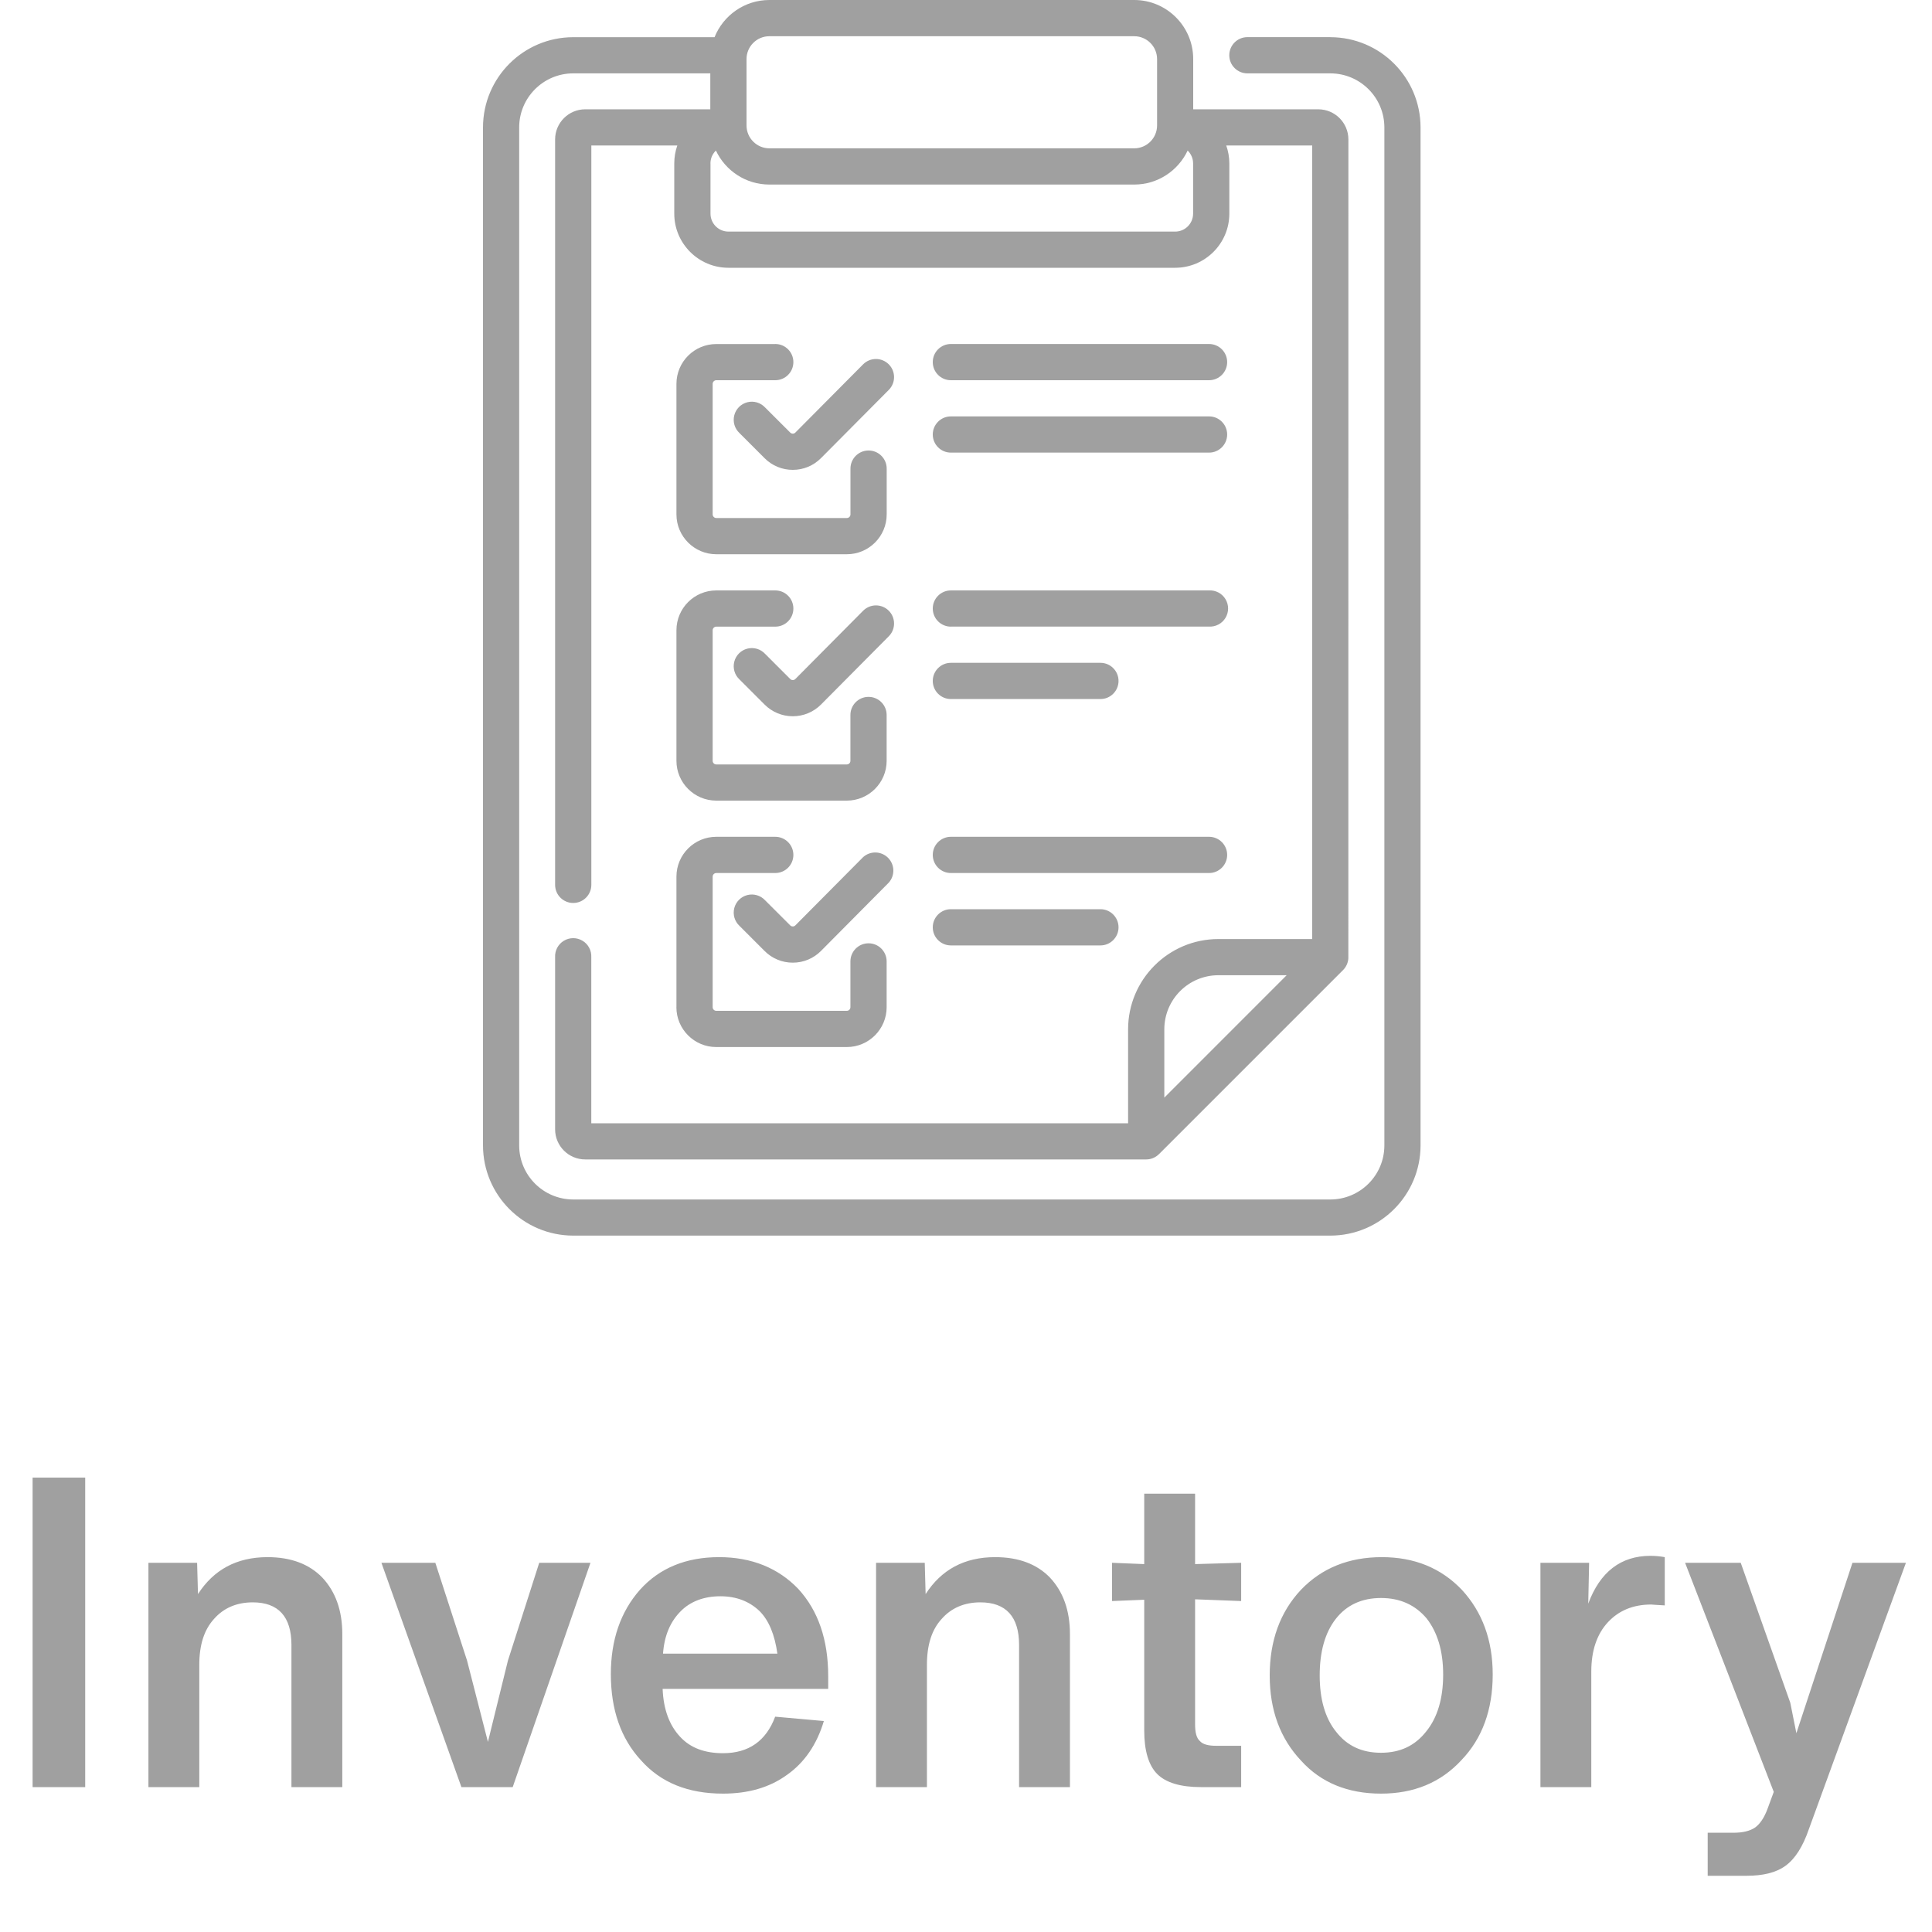
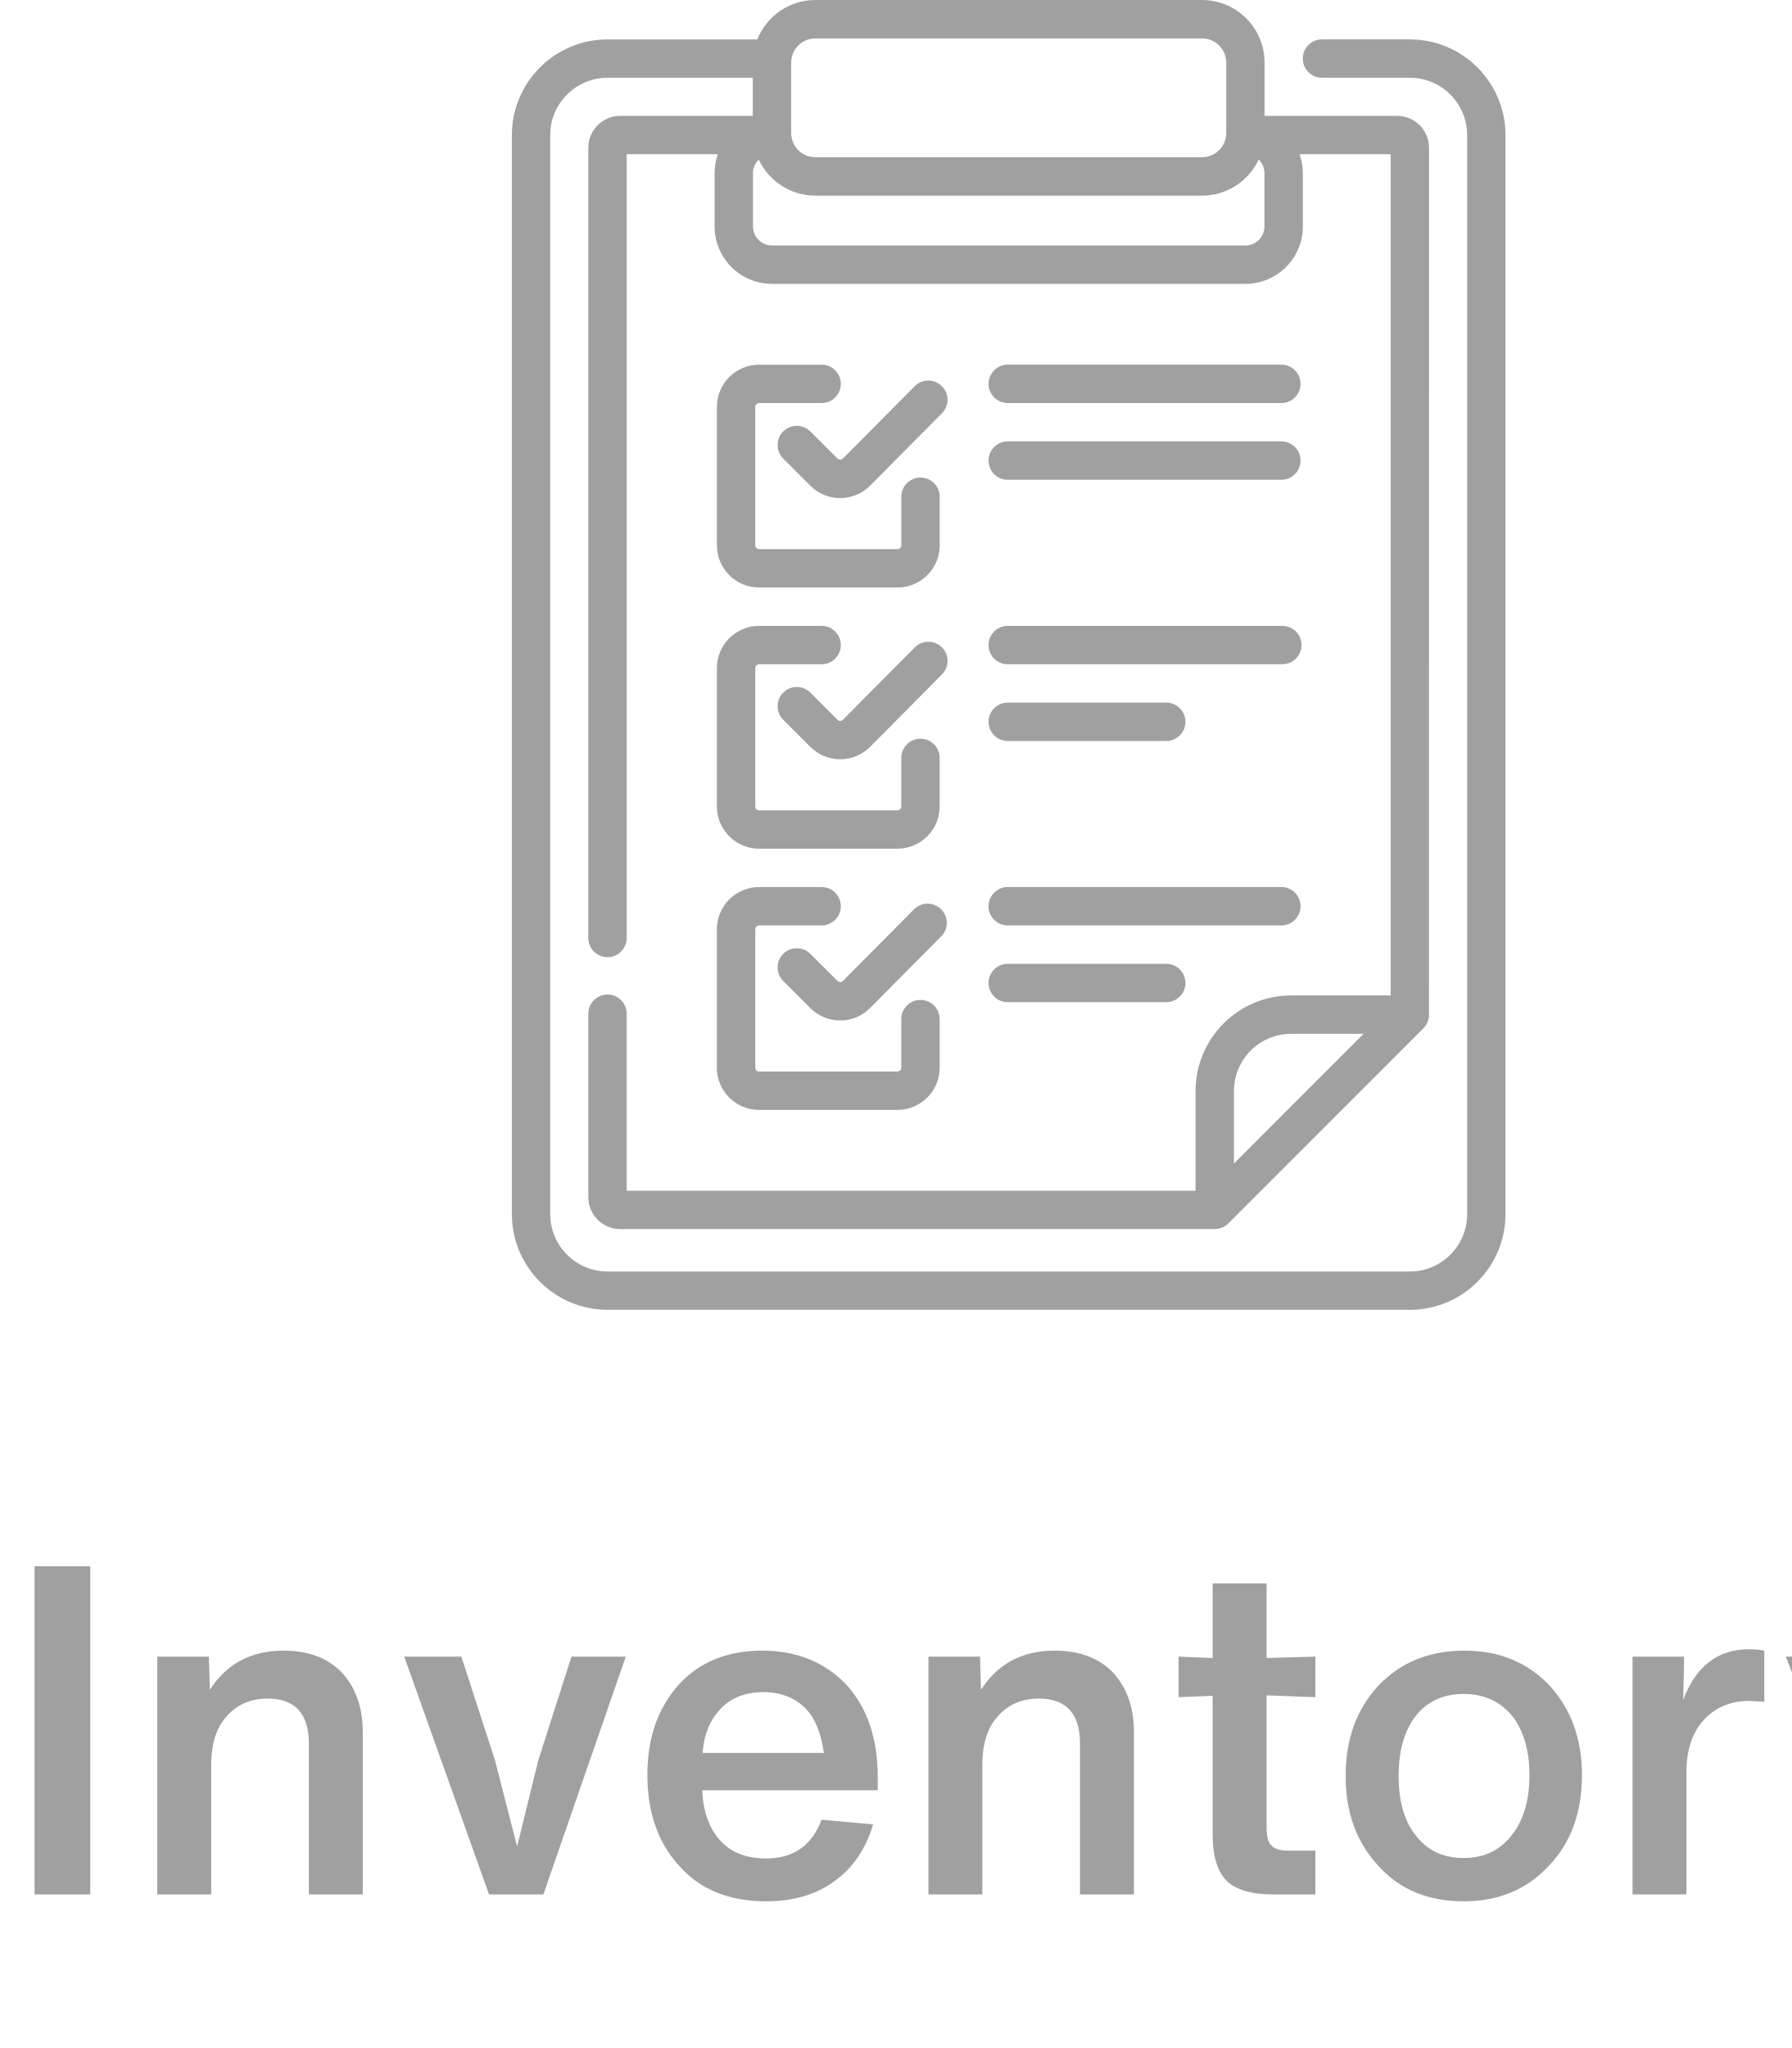
- <svg xmlns="http://www.w3.org/2000/svg" fill="none" viewBox="0 0 40 40">
+ <svg xmlns="http://www.w3.org/2000/svg" fill="none" viewBox="0 0 35 40">
  <path fill="#A0A0A0" d="M1.764 37v-6.408H.675V37h1.089zm3.775-4.761c-.639 0-1.116.261-1.44.765l-.018-.648H3.073V37h1.053v-2.529c0-.414.1-.729.306-.954.198-.225.468-.342.801-.342.531 0 .801.297.801.882V37h1.053v-3.168c0-.495-.144-.882-.414-1.17-.27-.279-.648-.423-1.134-.423zm4.977 2.142l-.414 1.683-.432-1.683-.657-2.025H7.897L9.553 37h1.062l1.61-4.644h-1.061l-.648 2.025zm6.631.324c0-.756-.207-1.359-.62-1.809-.415-.432-.964-.657-1.639-.657-.684 0-1.233.225-1.638.675-.405.459-.603 1.044-.603 1.746 0 .738.207 1.332.621 1.782.414.468.981.693 1.701.693.522 0 .963-.126 1.323-.387.36-.252.621-.63.765-1.116l-1.008-.09c-.189.504-.549.756-1.08.756-.378 0-.675-.108-.89-.342-.217-.234-.343-.558-.36-.99h3.428v-.261zm-1.422-1.35c.198.198.315.495.37.882h-2.368c.027-.378.153-.666.37-.882.197-.198.476-.306.818-.306.333 0 .603.108.81.306zm4.879-1.116c-.64 0-1.116.261-1.44.765l-.018-.648h-1.008V37h1.053v-2.529c0-.414.099-.729.306-.954.198-.225.468-.342.8-.342.532 0 .802.297.802.882V37h1.053v-3.168c0-.495-.144-.882-.414-1.17-.27-.279-.648-.423-1.134-.423zm5.093.909v-.792l-.954.027v-1.458H23.69v1.458l-.666-.027v.792l.666-.027v2.709c0 .414.09.72.27.9.18.18.486.27.9.27h.837v-.855h-.513c-.162 0-.279-.027-.342-.099-.072-.063-.099-.18-.099-.351v-2.583l.954.036zm4.56 3.294c.432-.45.648-1.044.648-1.773 0-.711-.216-1.296-.64-1.755-.431-.45-.98-.675-1.655-.675-.684 0-1.242.225-1.674.675-.432.459-.648 1.053-.648 1.773s.216 1.305.648 1.764c.414.459.972.684 1.656.684.675 0 1.233-.225 1.665-.693zm-1.665-.153c-.396 0-.702-.144-.927-.432-.234-.288-.342-.684-.342-1.17 0-.486.108-.882.333-1.17.225-.288.54-.432.936-.432s.71.144.945.423c.225.288.342.675.342 1.161 0 .495-.117.891-.351 1.179-.234.297-.54.441-.936.441zm5.578-4.077c-.612 0-1.044.333-1.287.99l.018-.846h-1.008V37h1.053v-2.394c0-.432.117-.774.342-1.017.225-.243.522-.369.9-.369 0 0 .099.009.279.018v-.999a1.657 1.657 0 00-.297-.027zm3.022 3.672l-.126-.63-1.026-2.898h-1.152l1.836 4.743-.126.342c-.072.198-.162.324-.261.396-.108.072-.252.108-.45.108h-.531v.891h.801c.342 0 .612-.063.81-.207.198-.144.36-.396.486-.765l2.007-5.508h-1.107l-1.161 3.528zM17.87 17.746l-1.403 1.413a.074.074 0 01-.053.022.074.074 0 01-.053-.022l-.521-.52a.375.375 0 10-.53.53l.52.52a.819.819 0 00.584.242h.001c.22 0 .428-.087.584-.244l1.402-1.413a.375.375 0 00-.531-.528zm.53-10.204a.375.375 0 00-.53.001l-1.403 1.413a.074.074 0 01-.053.022.074.074 0 01-.053-.022l-.521-.52a.375.375 0 10-.53.53l.52.52a.819.819 0 00.584.242h.001c.22 0 .428-.087.584-.244l1.403-1.412a.375.375 0 00-.002-.53zm0 5.101a.375.375 0 00-.53.002l-1.403 1.413a.074.074 0 01-.053.022.074.074 0 01-.053-.022l-.521-.521a.375.375 0 10-.53.53l.52.52a.819.819 0 00.584.242h.001a.82.82 0 00.584-.243l1.403-1.413a.375.375 0 00-.002-.53zm-2.35-5.52H14.83a.825.825 0 00-.825.824v2.703c0 .455.37.825.825.825h2.703c.455 0 .825-.37.825-.825v-.948a.375.375 0 10-.75 0v.948a.075.075 0 01-.075.075H14.83a.075.075 0 01-.075-.075V7.947c0-.041.034-.075.075-.075h1.221a.375.375 0 100-.75zM27.544.769h-1.718a.375.375 0 100 .75h1.718a1.12 1.12 0 011.118 1.118v21.078a1.12 1.12 0 01-1.118 1.119H11.868a1.12 1.12 0 01-1.119-1.119V2.637a1.12 1.12 0 011.119-1.118h2.838v.744h-2.59a.624.624 0 00-.623.623V18.32a.375.375 0 10.75 0V3.012h1.78a1.117 1.117 0 00-.063.372v1.04c0 .617.503 1.12 1.12 1.12h9.25c.619 0 1.122-.503 1.122-1.12v-1.04c0-.13-.023-.256-.064-.372h1.78v16.43h-1.944a1.87 1.87 0 00-1.868 1.869v1.945H12.242v-3.438a.375.375 0 10-.749 0v3.564c0 .344.28.623.624.623H23.73c.1 0 .195-.04.265-.11h.001l3.812-3.812a.378.378 0 00.108-.241l.001-16.956a.624.624 0 00-.623-.623h-2.59v-1.04C24.705.549 24.157 0 23.483 0h-7.554c-.514 0-.955.32-1.135.77h-2.926A1.87 1.87 0 0010 2.636v21.078a1.87 1.87 0 001.868 1.868h15.676a1.87 1.87 0 001.867-1.867V2.636A1.87 1.87 0 0027.544.77zm-3.438 21.957V21.31a1.12 1.12 0 011.118-1.119h1.415l-2.533 2.534zm-8.65-21.503c0-.261.212-.473.473-.473h7.554c.26 0 .473.212.473.473v1.375a.474.474 0 01-.473.473h-7.554a.474.474 0 01-.473-.473V1.223zm-.747 2.16a.37.37 0 01.113-.266c.196.416.618.704 1.107.704h7.554c.488 0 .91-.288 1.106-.704a.37.37 0 01.113.267v1.04a.372.372 0 01-.372.371h-9.25a.372.372 0 01-.37-.372v-1.04zm-.704 12.369c0 .454.37.824.824.824h2.703c.455 0 .825-.37.825-.824v-.949a.375.375 0 10-.75 0v.949a.075.075 0 01-.075.075H14.83a.075.075 0 01-.075-.075v-2.704c0-.04.034-.074.075-.074h1.221a.375.375 0 100-.75H14.83a.825.825 0 00-.825.825v2.703zm5.682 2.323h5.345a.375.375 0 100-.75h-5.345a.375.375 0 000 .75zm-5.683 2.778c0 .455.37.825.825.825h2.703c.455 0 .825-.37.825-.825v-.948a.375.375 0 10-.75 0v.948a.075.075 0 01-.075.075H14.83a.075.075 0 01-.075-.075V18.15c0-.041.034-.075.075-.075h1.221a.375.375 0 100-.75H14.83a.825.825 0 00-.825.825v2.703zm5.683-1.279h3.096a.375.375 0 100-.75h-3.096a.375.375 0 000 .75zm0-5.101h3.096a.375.375 0 100-.75h-3.096a.375.375 0 100 .75zm0-1.5h5.345a.375.375 0 100-.749h-5.345a.375.375 0 000 .75zm0-3.602h5.345a.375.375 0 000-.75h-5.345a.375.375 0 000 .75zm0-1.499h5.345a.375.375 0 000-.75h-5.345a.375.375 0 000 .75z" />
</svg>
